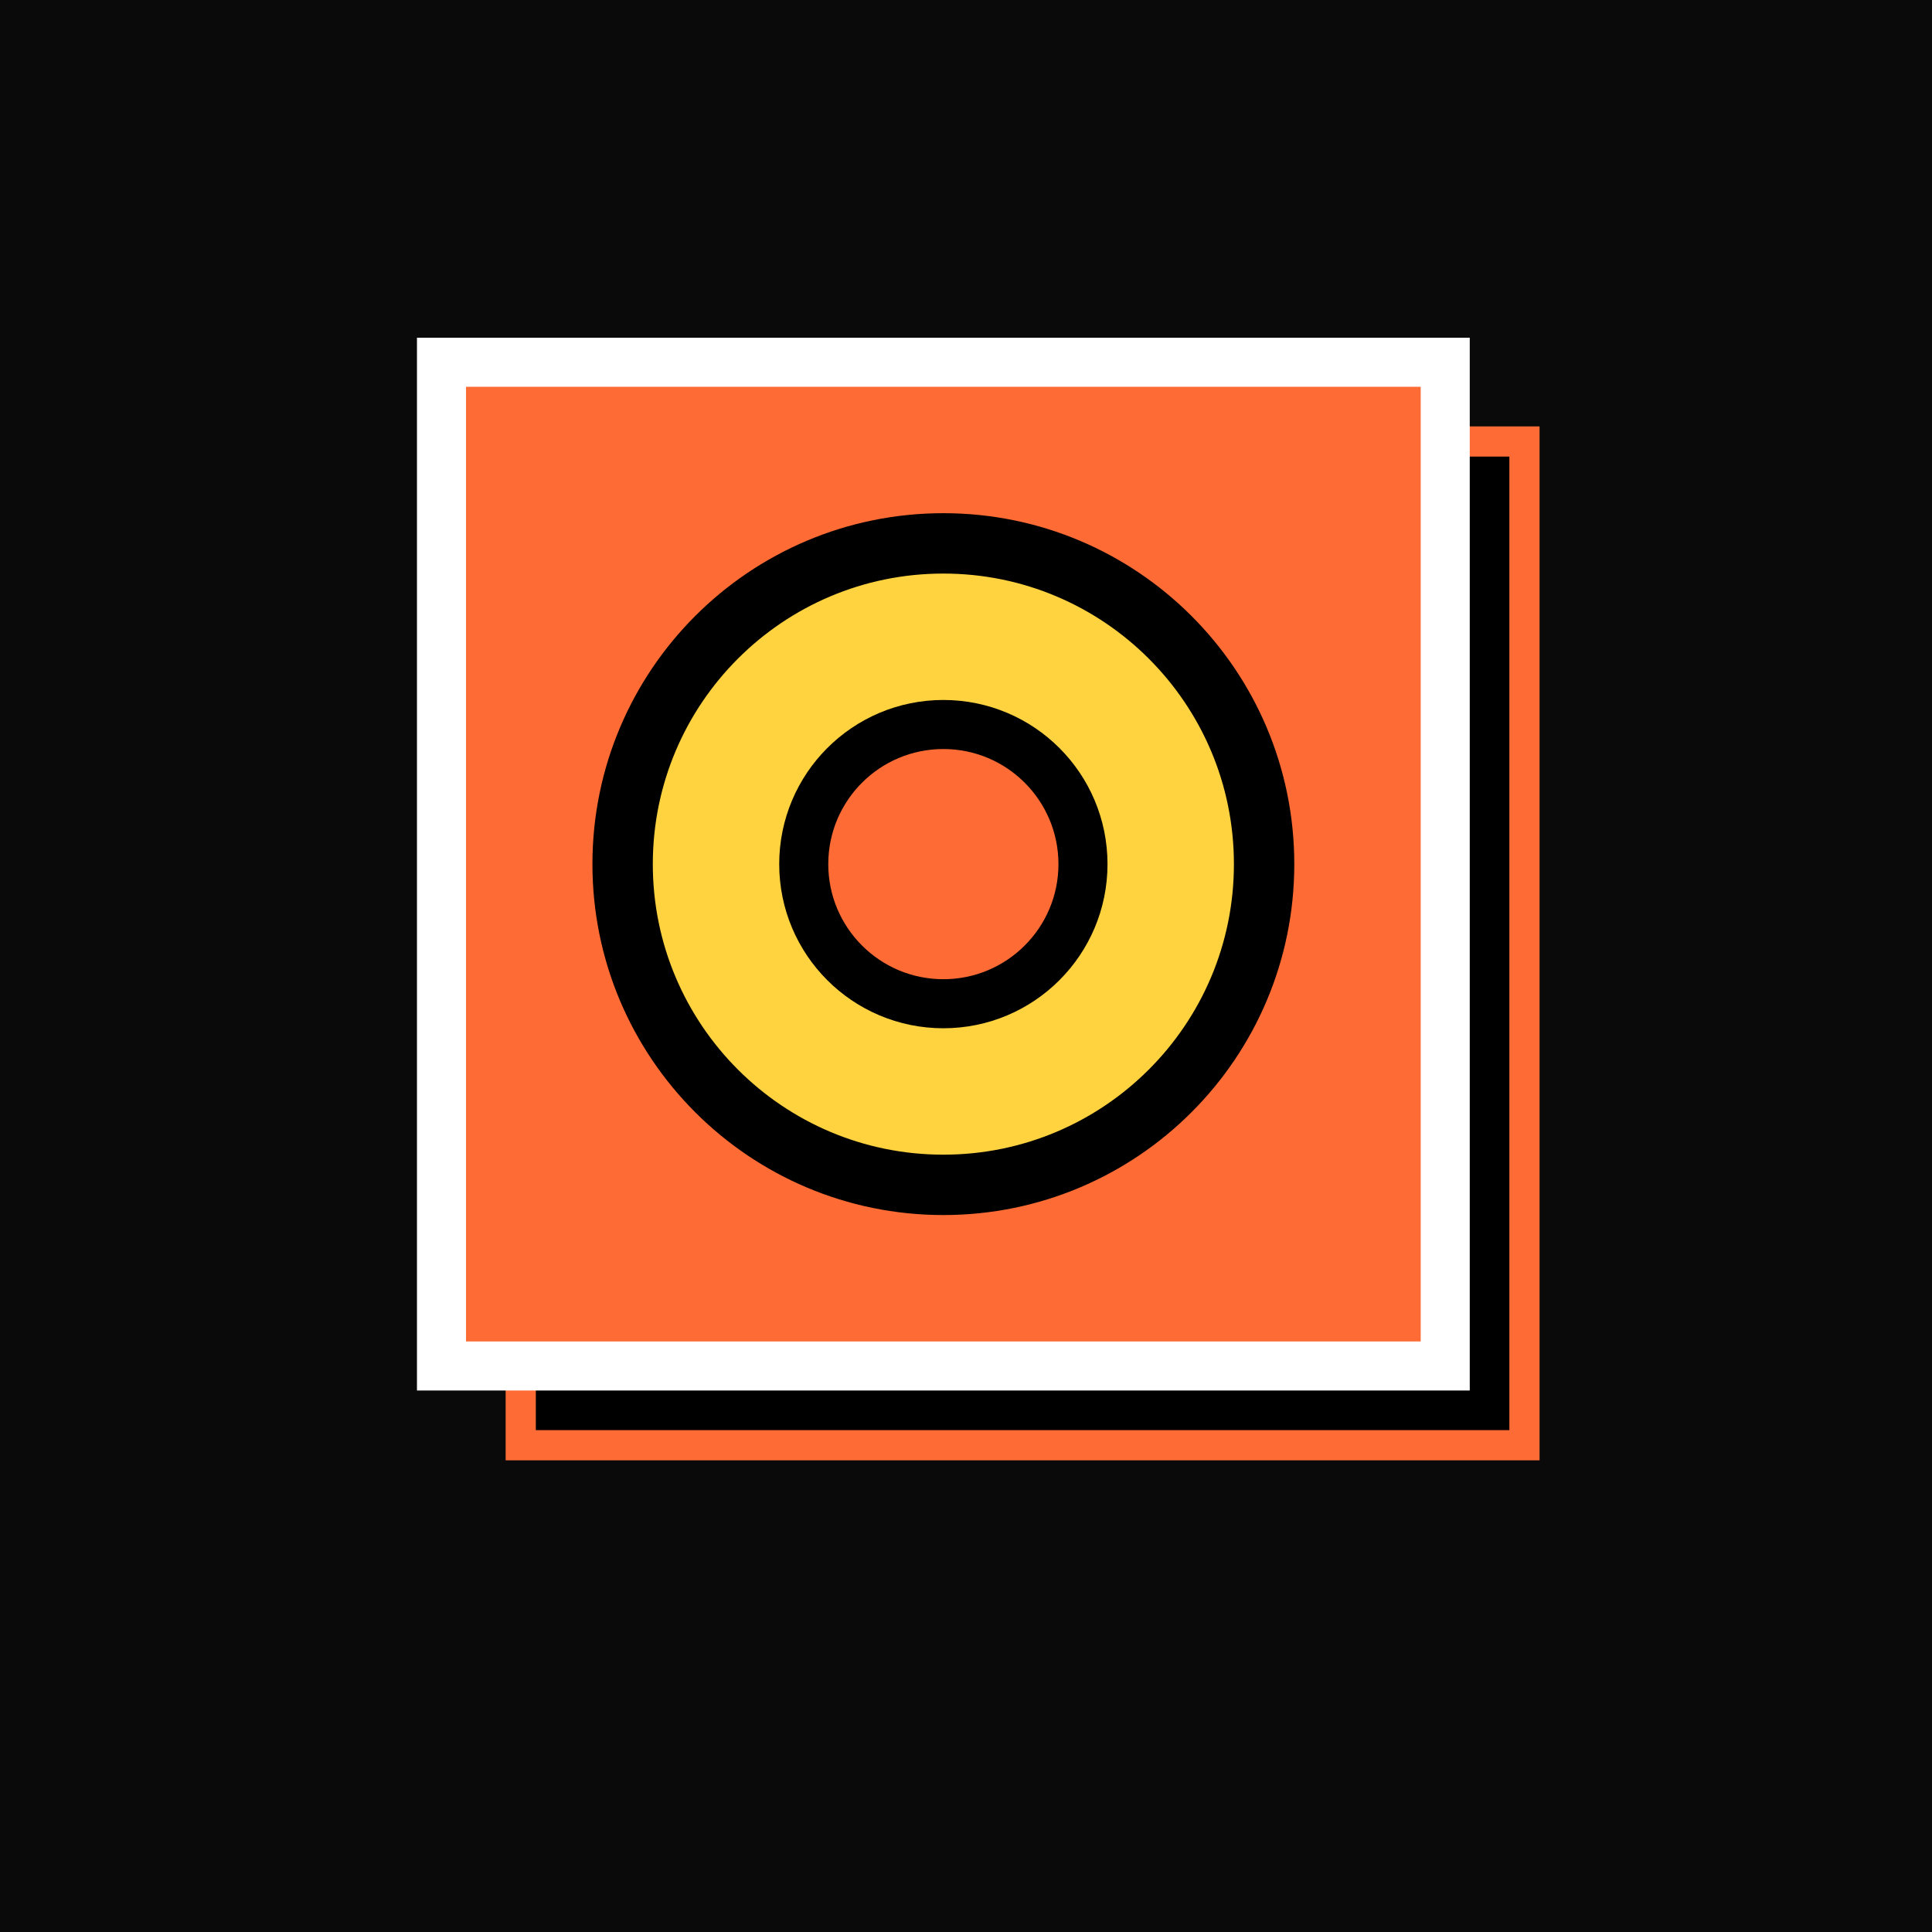
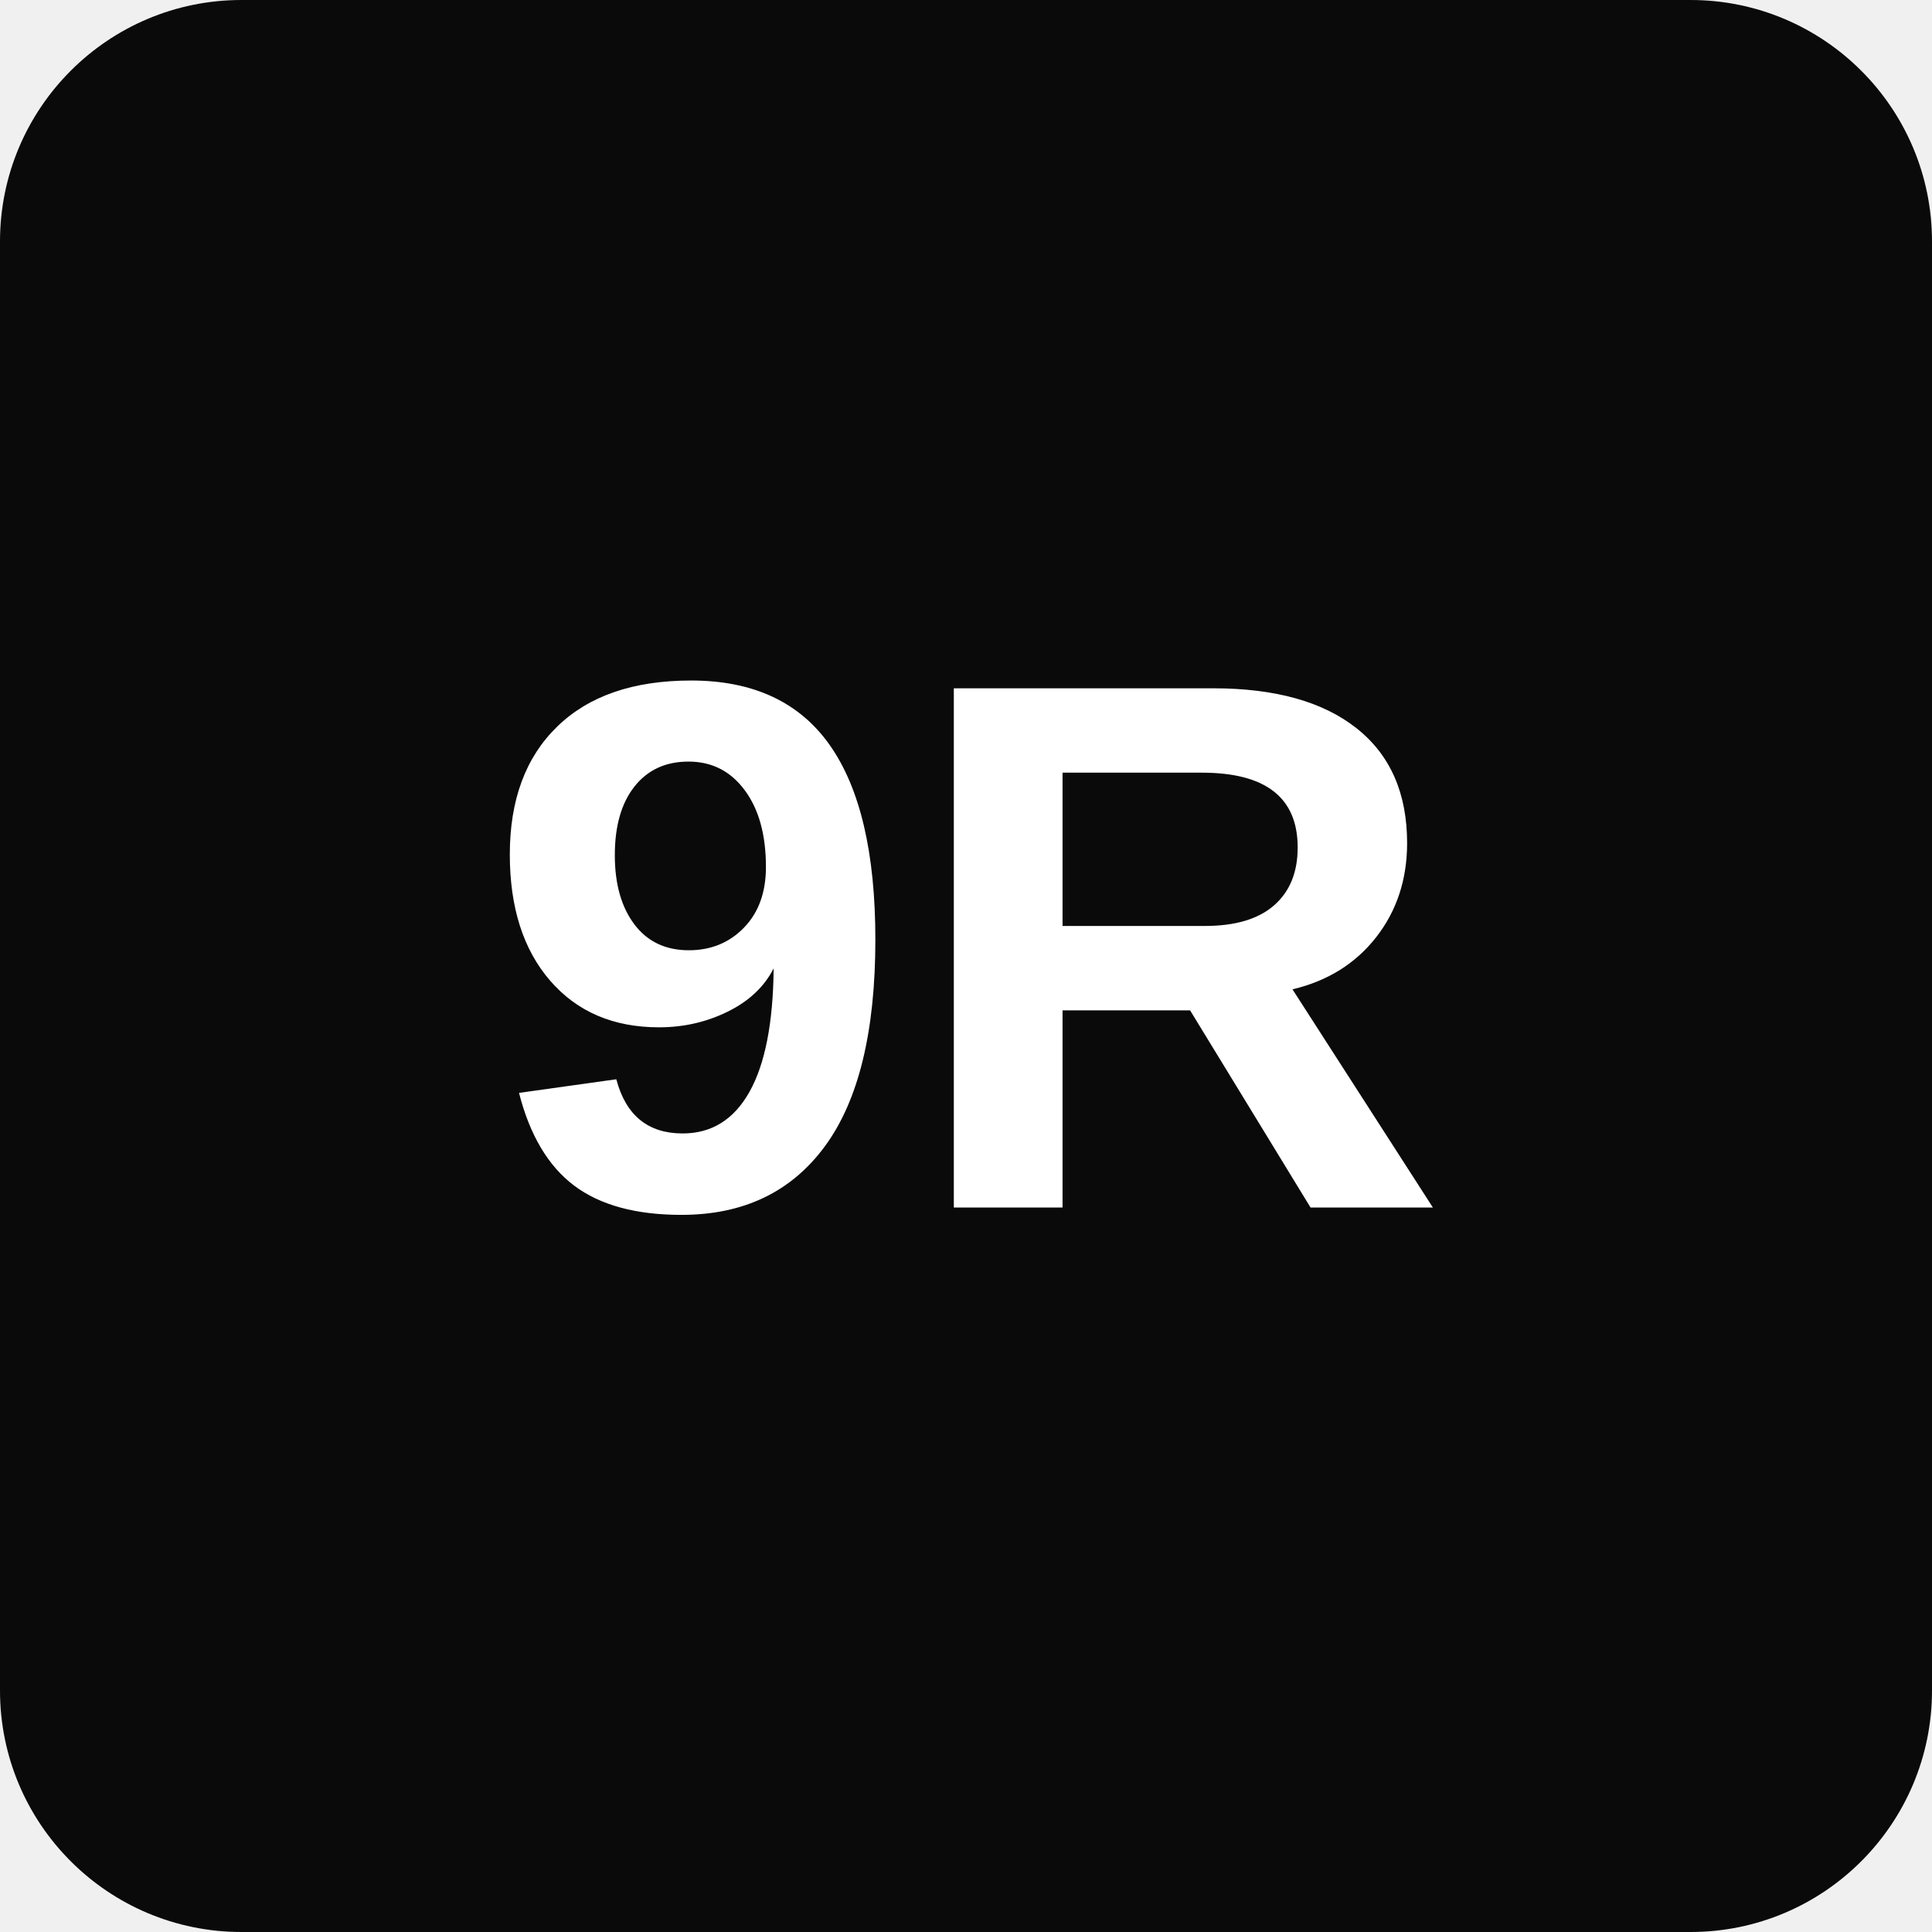
<svg xmlns="http://www.w3.org/2000/svg" width="512" height="512" viewBox="0 0 512 512">
-   <rect width="512" height="512" fill="#0a0a0a" />
-   <rect x="138" y="117" width="266" height="266" fill="#000000" stroke="#FF6B35" stroke-width="8" />
-   <rect x="117" y="96" width="266" height="266" fill="#FF6B35" stroke="#FFFFFF" stroke-width="13" />
-   <circle cx="250" cy="229" r="85" fill="#FFD23F" stroke="#000000" stroke-width="16" />
-   <circle cx="250" cy="229" r="37" fill="#FF6B35" stroke="#000000" stroke-width="13" />
+   <rect width="512" height="512" rx="64" fill="#0a0a0a" />
+   <text x="256" y="320" font-family="Arial, sans-serif" font-size="200" font-weight="bold" fill="#ffffff" text-anchor="middle">9R</text>
</svg>
